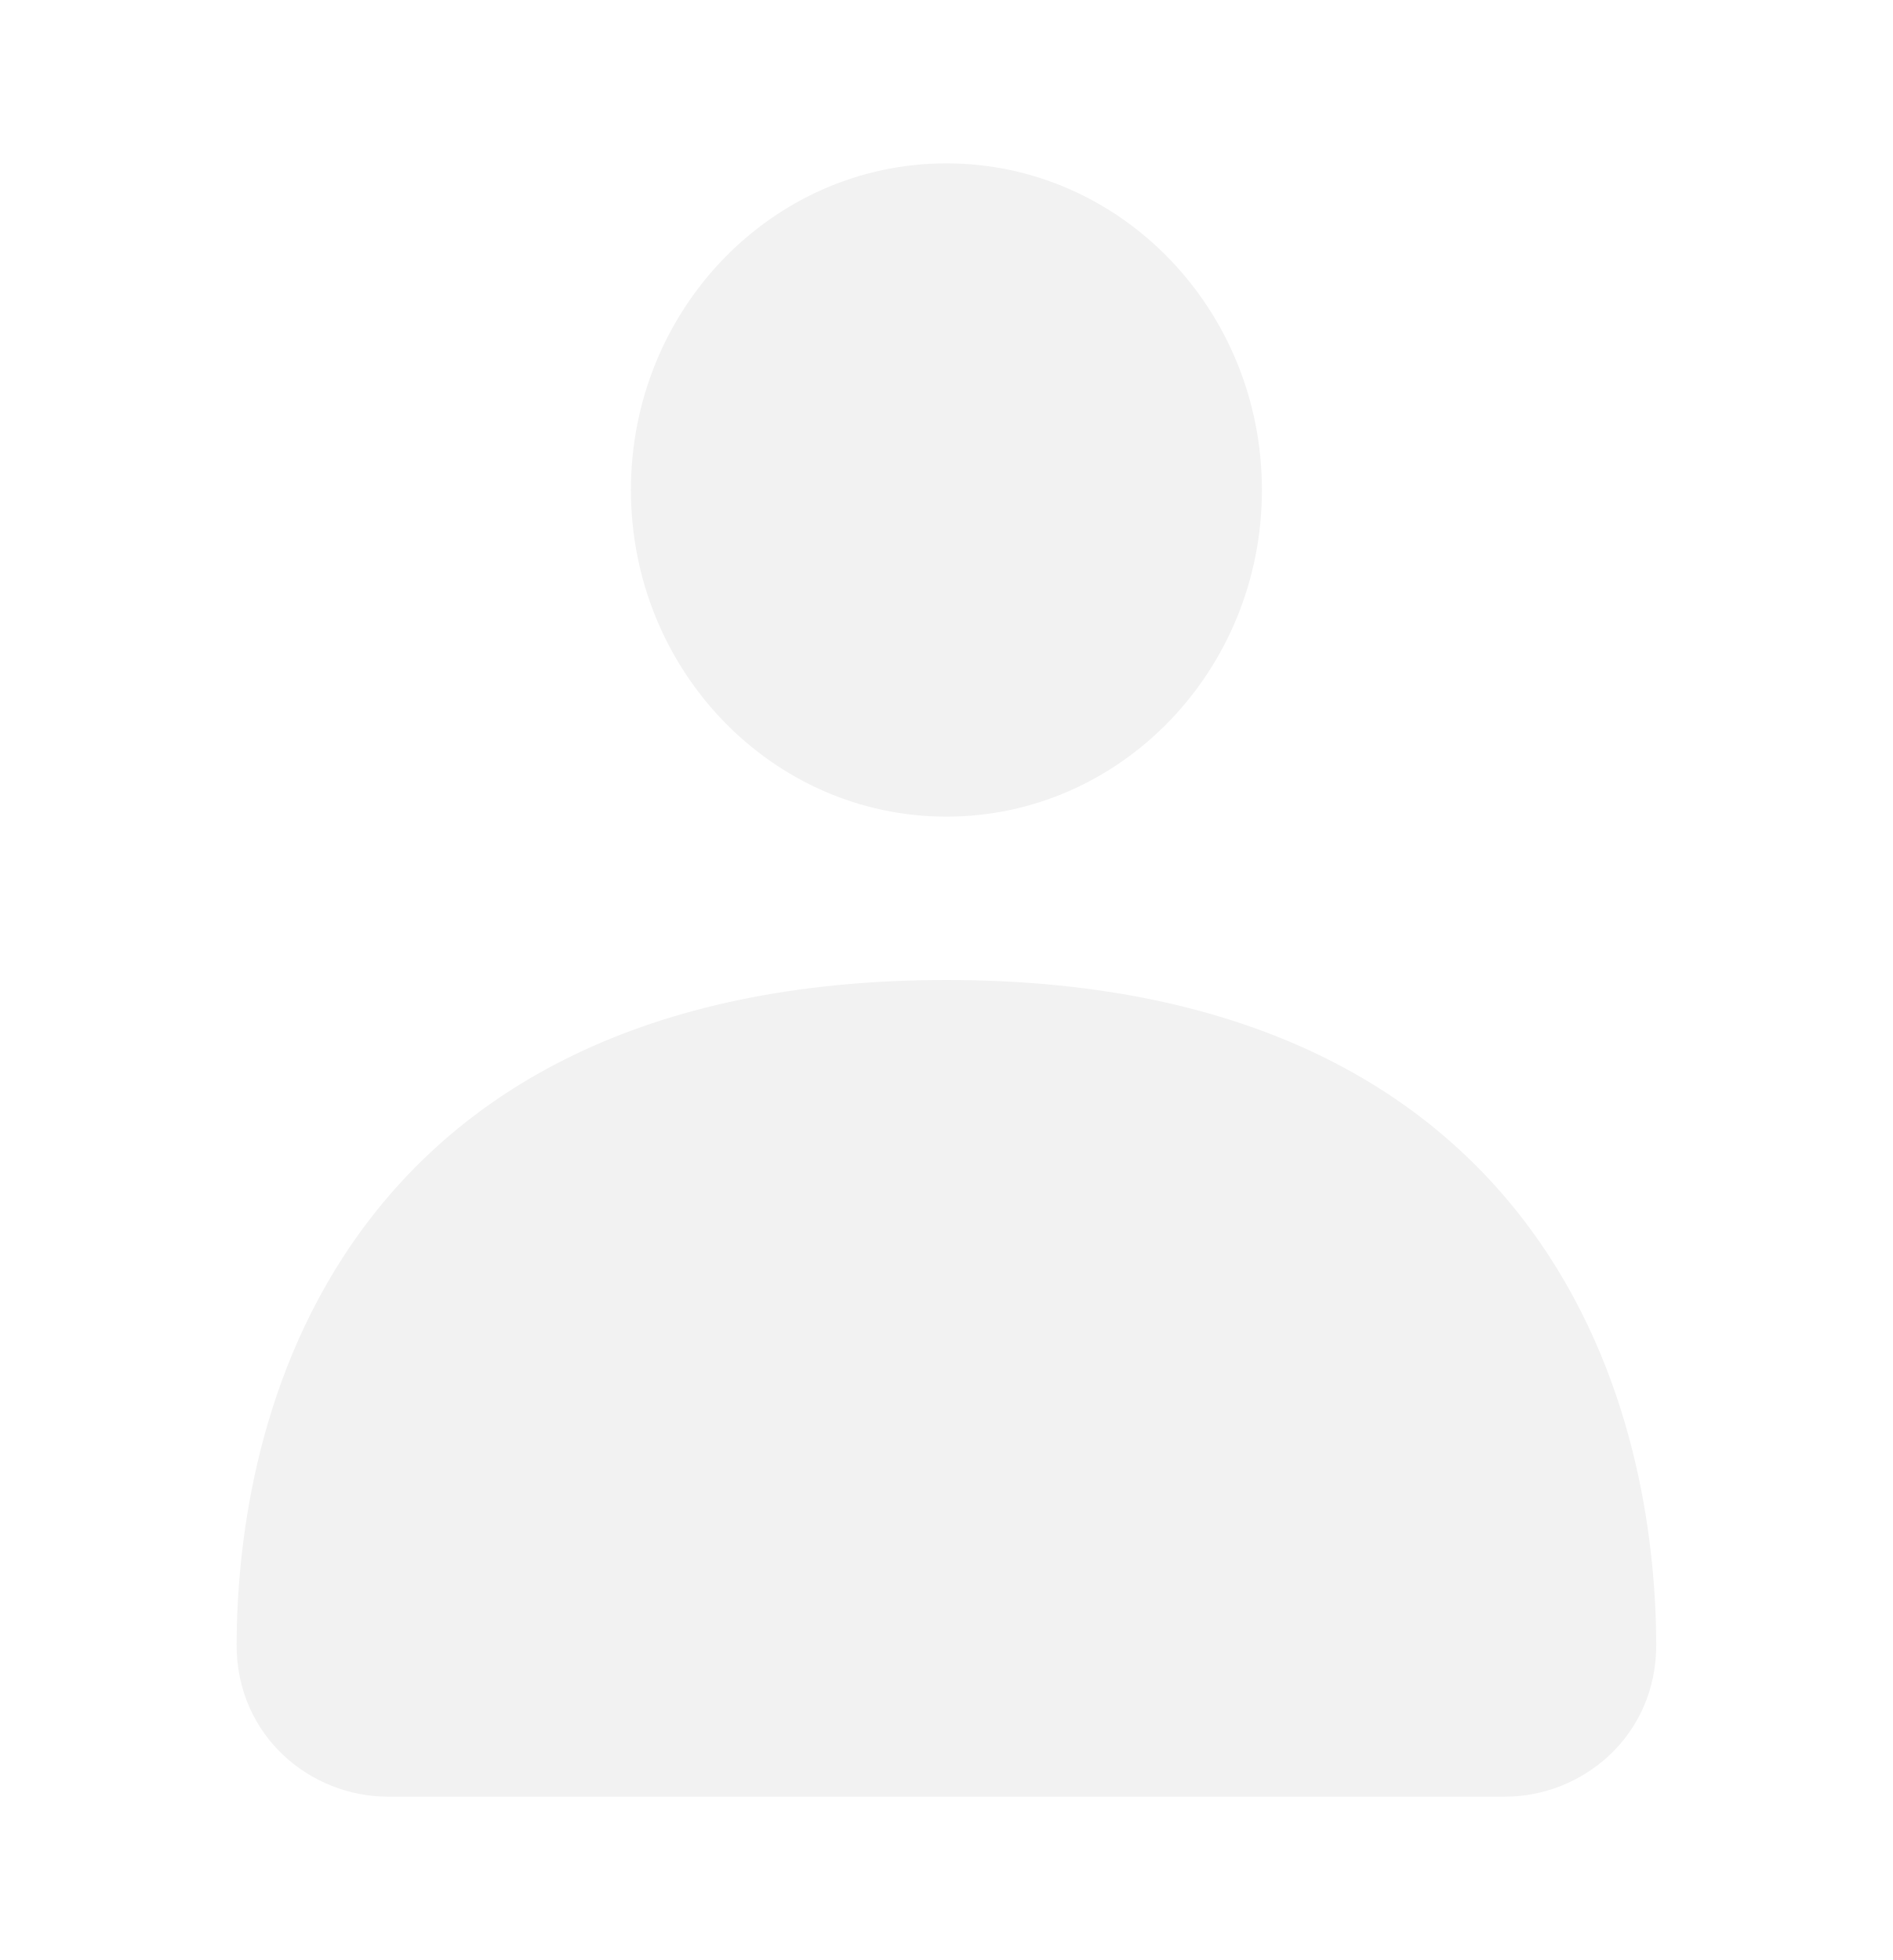
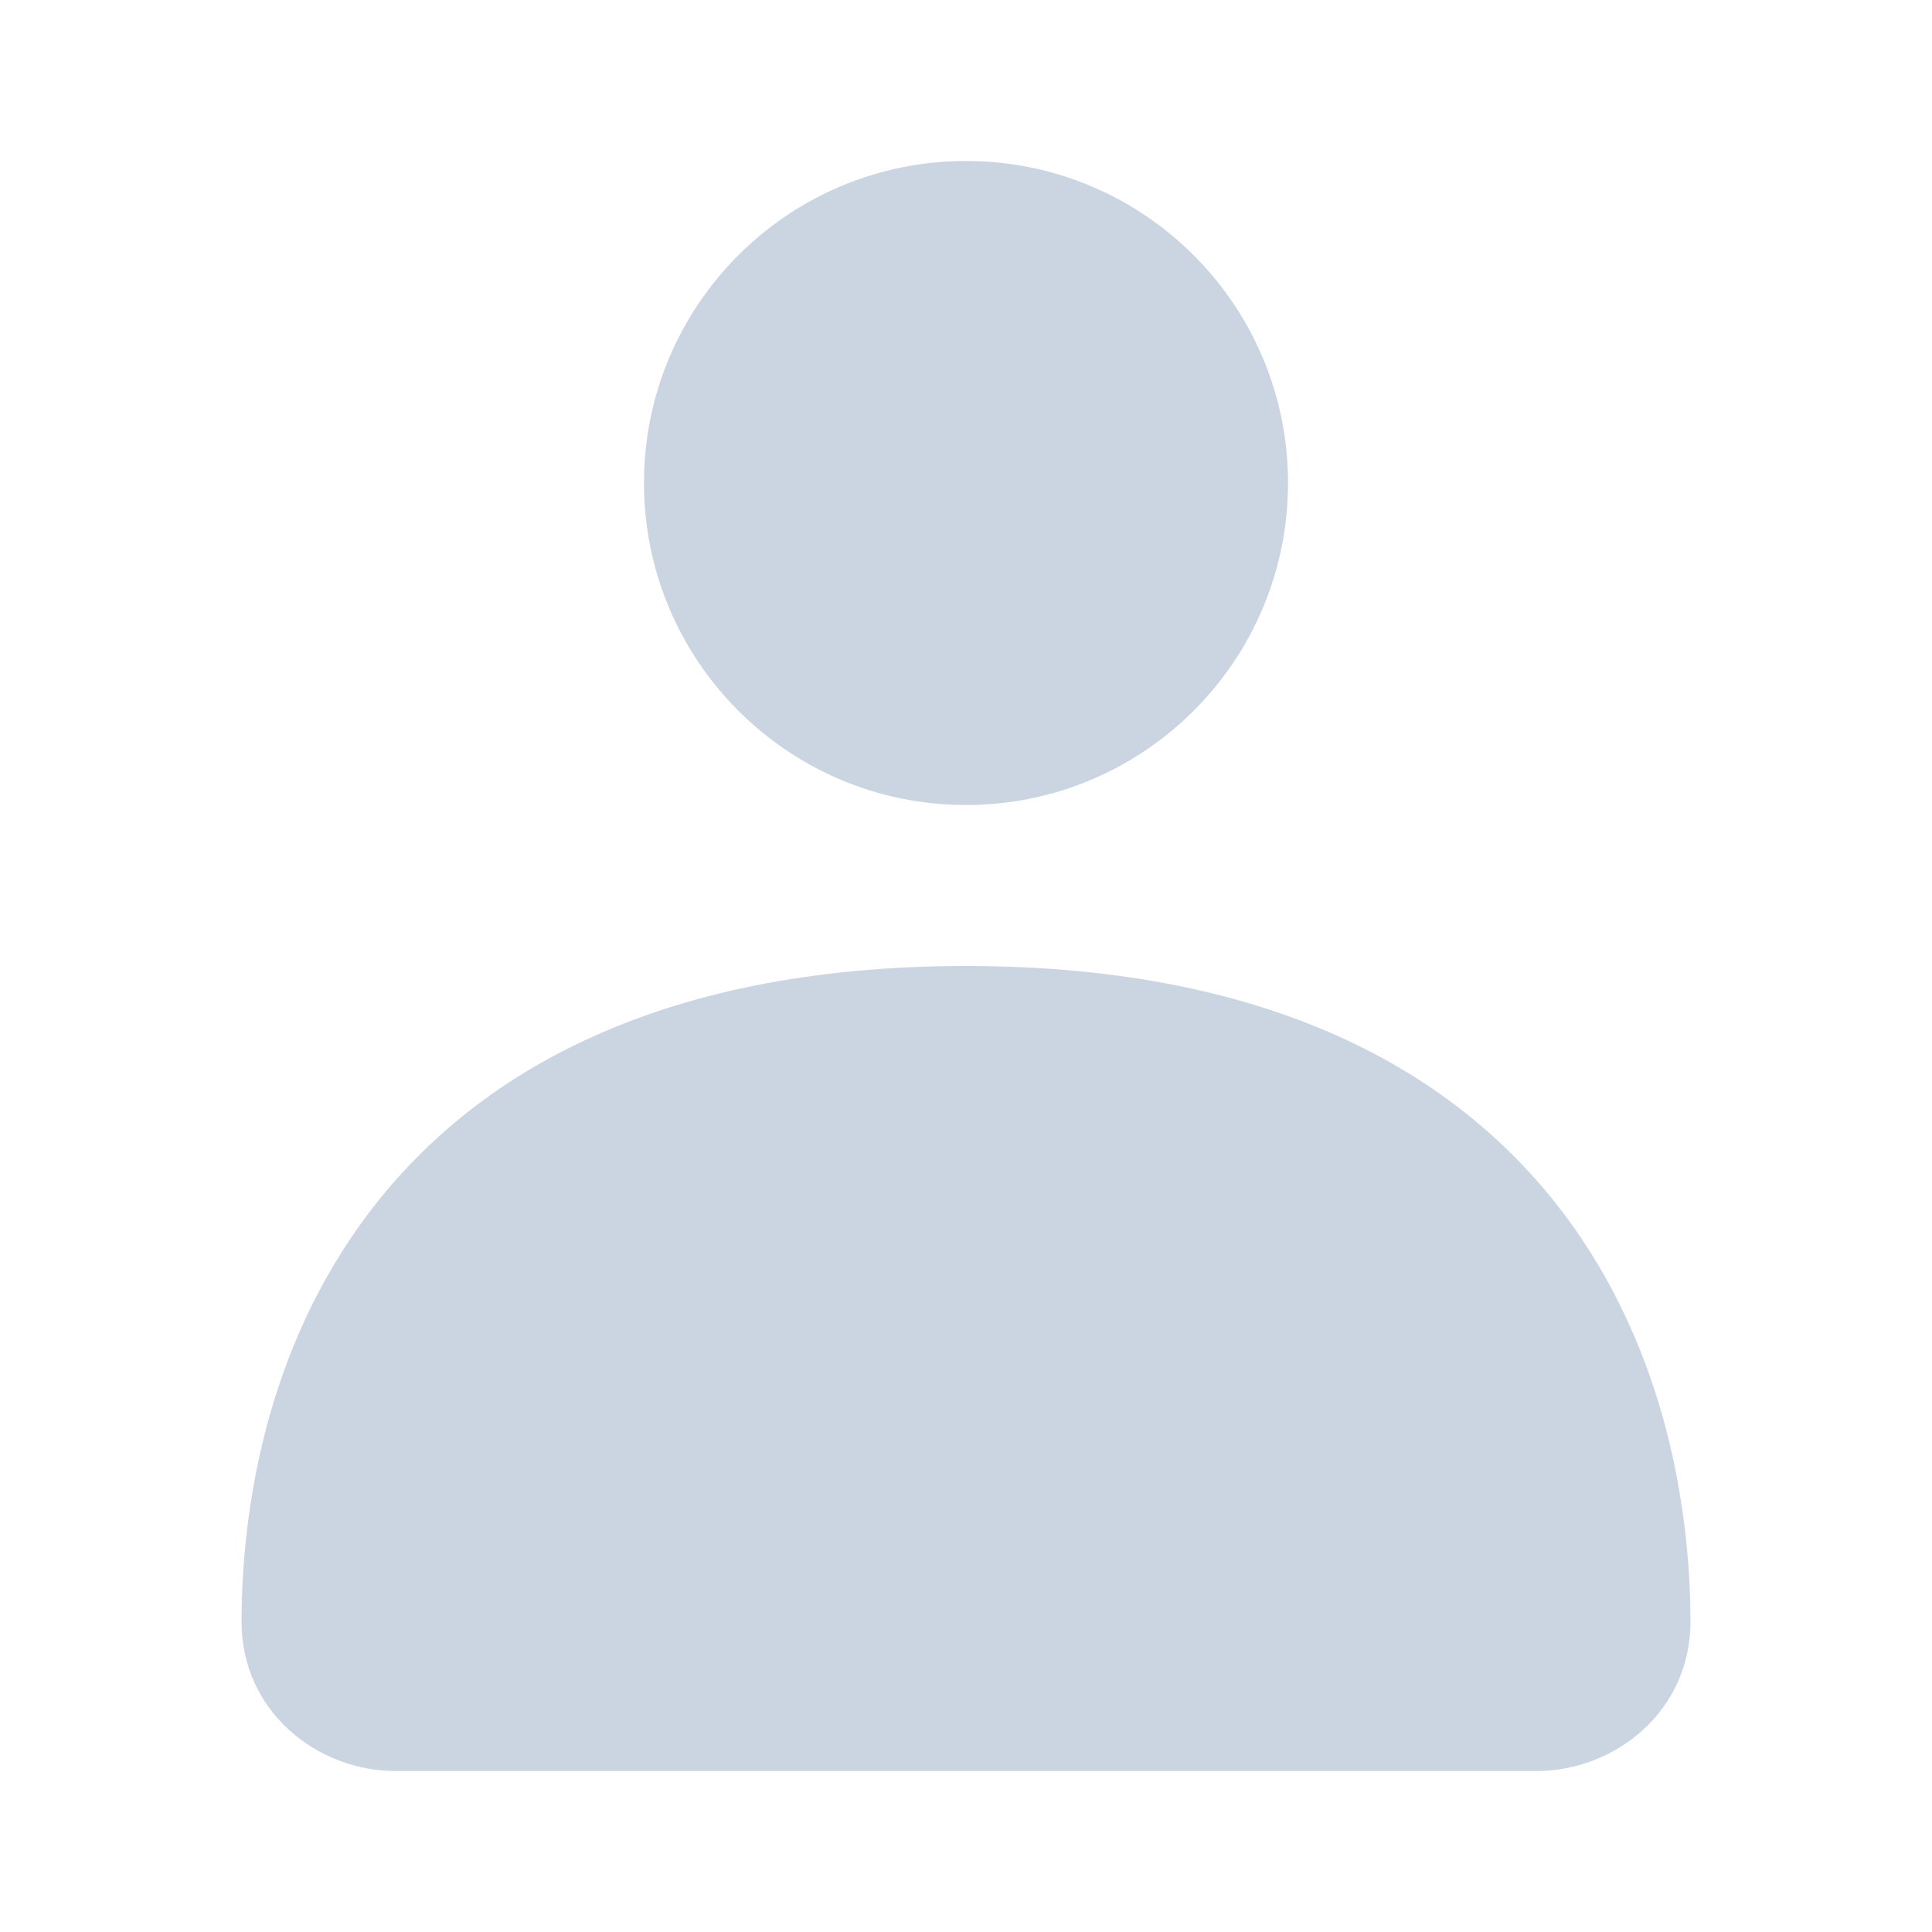
- <svg xmlns="http://www.w3.org/2000/svg" width="28" height="29" viewBox="0 0 28 29" fill="none">
-   <path fill-rule="evenodd" clip-rule="evenodd" d="M5.223 18.379C6.756 16.165 9.472 14.5 14 14.5C18.528 14.5 21.244 16.165 22.777 18.379C24.259 20.519 24.495 22.971 24.5 24.328C24.505 25.693 23.4 26.583 22.267 26.583H5.732C4.6 26.583 3.495 25.693 3.5 24.328C3.505 22.971 3.741 20.519 5.223 18.379Z" fill="#F2F2F2" />
-   <path fill-rule="evenodd" clip-rule="evenodd" d="M14 12.083C16.577 12.083 18.667 9.919 18.667 7.25C18.667 4.581 16.577 2.417 14 2.417C11.423 2.417 9.333 4.581 9.333 7.25C9.333 9.919 11.423 12.083 14 12.083Z" fill="#F2F2F2" />
+ <svg xmlns="http://www.w3.org/2000/svg" width="31" height="31" viewBox="0 0 31 31" fill="none">
+   <path fill-rule="evenodd" clip-rule="evenodd" d="M5.782 19.646C7.48 17.28 10.486 15.5 15.5 15.5C20.513 15.5 23.52 17.28 25.218 19.646C26.858 21.934 27.12 24.555 27.125 26.006C27.13 27.465 25.907 28.417 24.653 28.417H6.346C5.093 28.417 3.87 27.465 3.875 26.006C3.88 24.555 4.141 21.934 5.782 19.646Z" fill="#CBD5E1" />
+   <path fill-rule="evenodd" clip-rule="evenodd" d="M15.5 12.917C18.354 12.917 20.667 10.603 20.667 7.75C20.667 4.896 18.354 2.583 15.5 2.583C12.646 2.583 10.333 4.896 10.333 7.75C10.333 10.603 12.646 12.917 15.5 12.917Z" fill="#CBD5E1" />
</svg>
